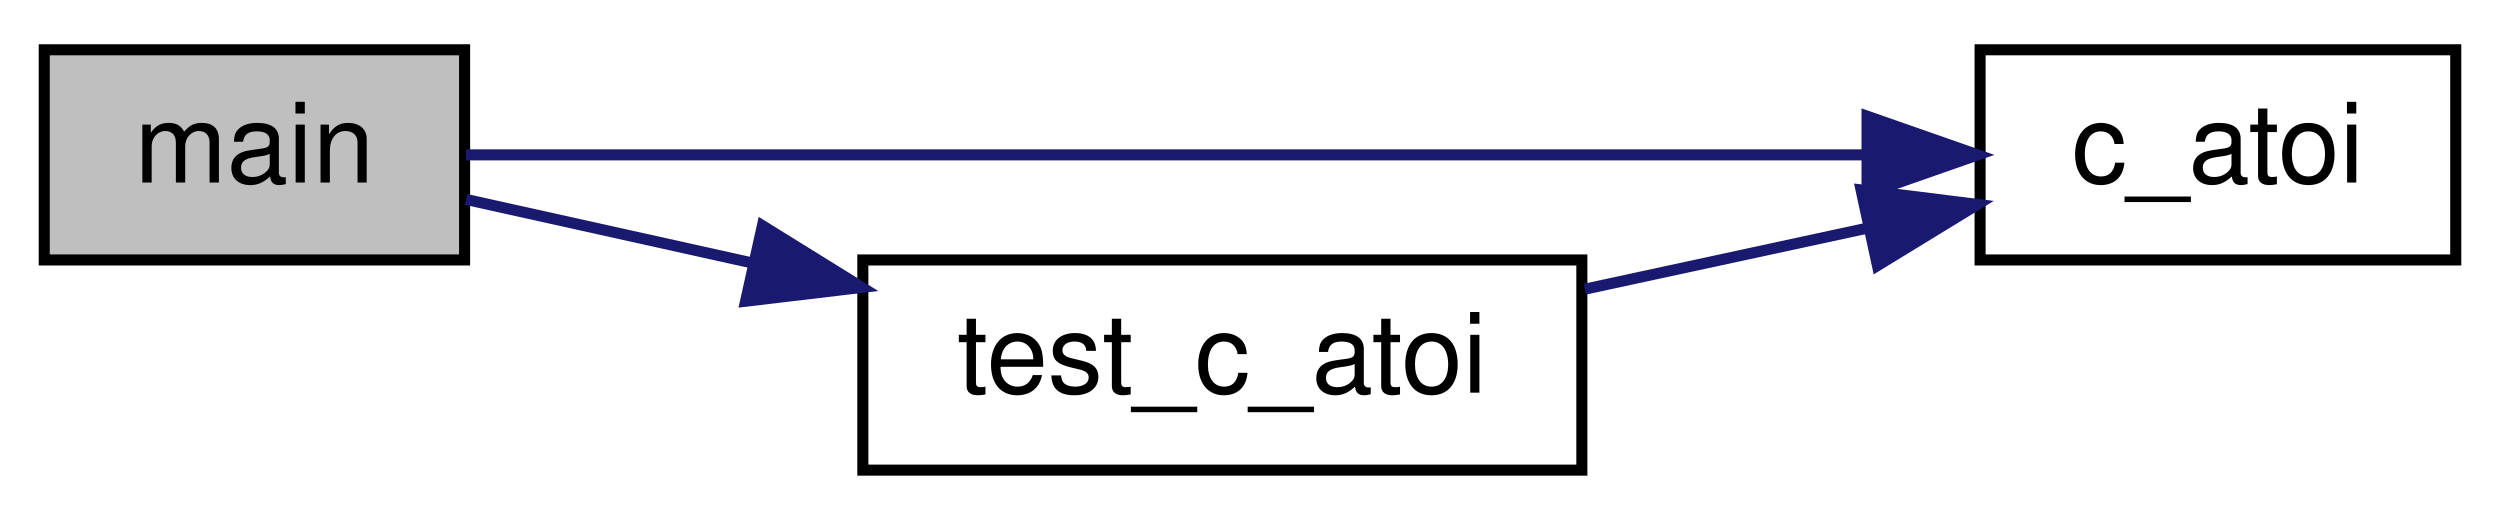
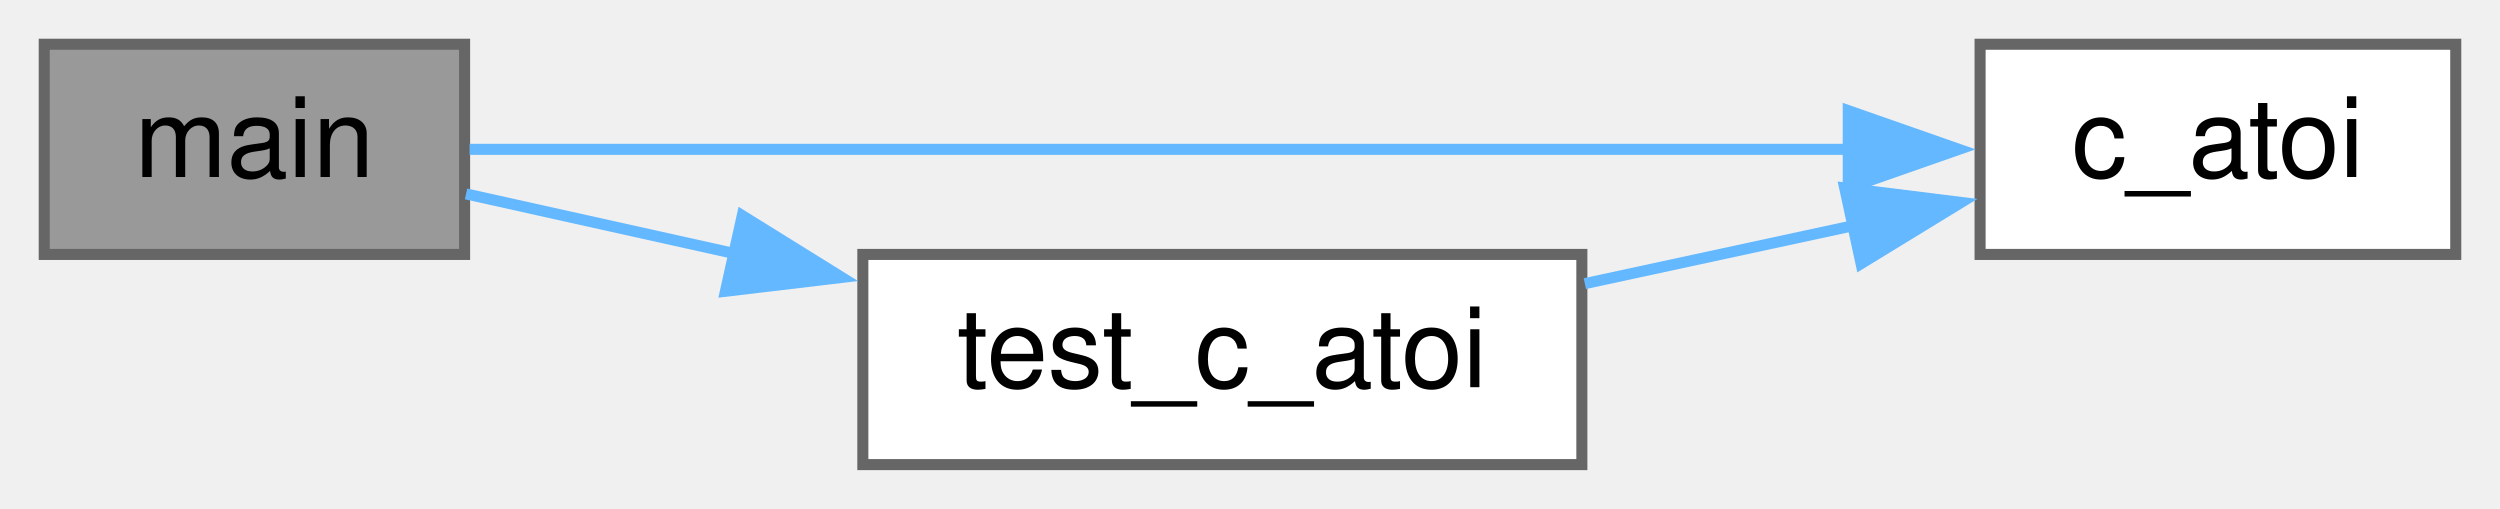
- <svg xmlns="http://www.w3.org/2000/svg" xmlns:xlink="http://www.w3.org/1999/xlink" width="226pt" height="47pt" viewBox="0.00 0.00 226.00 47.00">
-   <g id="graph0" class="graph" transform="scale(1 1) rotate(0) translate(4 43)">
-     <polygon fill="white" stroke="transparent" points="-4,4 -4,-43 222,-43 222,4 -4,4" />
+ <svg xmlns="http://www.w3.org/2000/svg" xmlns:xlink="http://www.w3.org/1999/xlink" width="226pt" height="46pt" viewBox="0.00 0.00 226.00 46.00">
+   <g id="graph0" class="graph" transform="scale(1 1) rotate(0) translate(4 42)">
    <g id="node1" class="node">
      <g id="a_node1">
        <a xlink:title="the main function take one argument of type char* example : .">
-           <polygon fill="#bfbfbf" stroke="black" points="0,-19.5 0,-38.5 38,-38.5 38,-19.5 0,-19.5" />
-           <text text-anchor="middle" x="19" y="-26.5" font-family="Helvetica,sans-Serif" font-size="10.00">main</text>
+           <polygon fill="#999999" stroke="#666666" points="38,-38 0,-38 0,-19 38,-19 38,-38" />
+           <text text-anchor="middle" x="19" y="-26" font-family="Helvetica,sans-Serif" font-size="10.00">main</text>
        </a>
      </g>
    </g>
    <g id="node2" class="node">
      <g id="a_node2">
        <a xlink:href="../../d7/dd8/c__atoi__str__to__integer_8c.html#ad19049ebfc2088bc1e75e7e958f7b60f" target="_top" xlink:title="the function take a string and return an integer">
-           <polygon fill="white" stroke="black" points="175,-19.5 175,-38.5 218,-38.5 218,-19.5 175,-19.5" />
-           <text text-anchor="middle" x="196.5" y="-26.5" font-family="Helvetica,sans-Serif" font-size="10.00">c_atoi</text>
+           <polygon fill="white" stroke="#666666" points="218,-38 175,-38 175,-19 218,-19 218,-38" />
+           <text text-anchor="middle" x="196.5" y="-26" font-family="Helvetica,sans-Serif" font-size="10.00">c_atoi</text>
        </a>
      </g>
    </g>
    <g id="edge1" class="edge">
-       <path fill="none" stroke="midnightblue" d="M38.12,-29C68.01,-29 127.99,-29 164.65,-29" />
-       <polygon fill="midnightblue" stroke="midnightblue" points="164.78,-32.5 174.78,-29 164.78,-25.5 164.78,-32.5" />
+       <path fill="none" stroke="#63b8ff" d="M38.45,-28.5C68.15,-28.5 126.93,-28.5 163.55,-28.5" />
+       <polygon fill="#63b8ff" stroke="#63b8ff" points="163.08,-32 173.08,-28.5 163.08,-25 163.08,-32" />
    </g>
    <g id="node3" class="node">
      <g id="a_node3">
        <a xlink:href="../../d7/dd8/c__atoi__str__to__integer_8c.html#a8c66c03637e48e375b80b5d7791e57be" target="_top" xlink:title="test the function implementation">
-           <polygon fill="white" stroke="black" points="74,-0.5 74,-19.5 139,-19.5 139,-0.5 74,-0.5" />
-           <text text-anchor="middle" x="106.5" y="-7.5" font-family="Helvetica,sans-Serif" font-size="10.00">test_c_atoi</text>
+           <polygon fill="white" stroke="#666666" points="139,-19 74,-19 74,0 139,0 139,-19" />
+           <text text-anchor="middle" x="106.5" y="-7" font-family="Helvetica,sans-Serif" font-size="10.00">test_c_atoi</text>
        </a>
      </g>
    </g>
    <g id="edge2" class="edge">
-       <path fill="none" stroke="midnightblue" d="M38.13,-24.97C45.76,-23.27 54.98,-21.23 64.12,-19.2" />
-       <polygon fill="midnightblue" stroke="midnightblue" points="64.92,-22.6 73.92,-17.02 63.4,-15.77 64.92,-22.6" />
+       <path fill="none" stroke="#63b8ff" d="M38.13,-24.47C45.29,-22.88 53.84,-20.98 62.42,-19.07" />
+       <polygon fill="#63b8ff" stroke="#63b8ff" points="63.1,-22.51 72.1,-16.92 61.58,-15.67 63.1,-22.51" />
    </g>
    <g id="edge3" class="edge">
-       <path fill="none" stroke="midnightblue" d="M139.27,-16.86C147.58,-18.65 156.52,-20.58 164.77,-22.37" />
-       <polygon fill="midnightblue" stroke="midnightblue" points="164.24,-25.83 174.76,-24.52 165.72,-18.99 164.24,-25.83" />
+       <path fill="none" stroke="#63b8ff" d="M139.27,-16.36C147.21,-18.07 155.72,-19.91 163.67,-21.63" />
+       <polygon fill="#63b8ff" stroke="#63b8ff" points="162.76,-25.01 173.28,-23.7 164.24,-18.17 162.76,-25.01" />
    </g>
  </g>
</svg>
